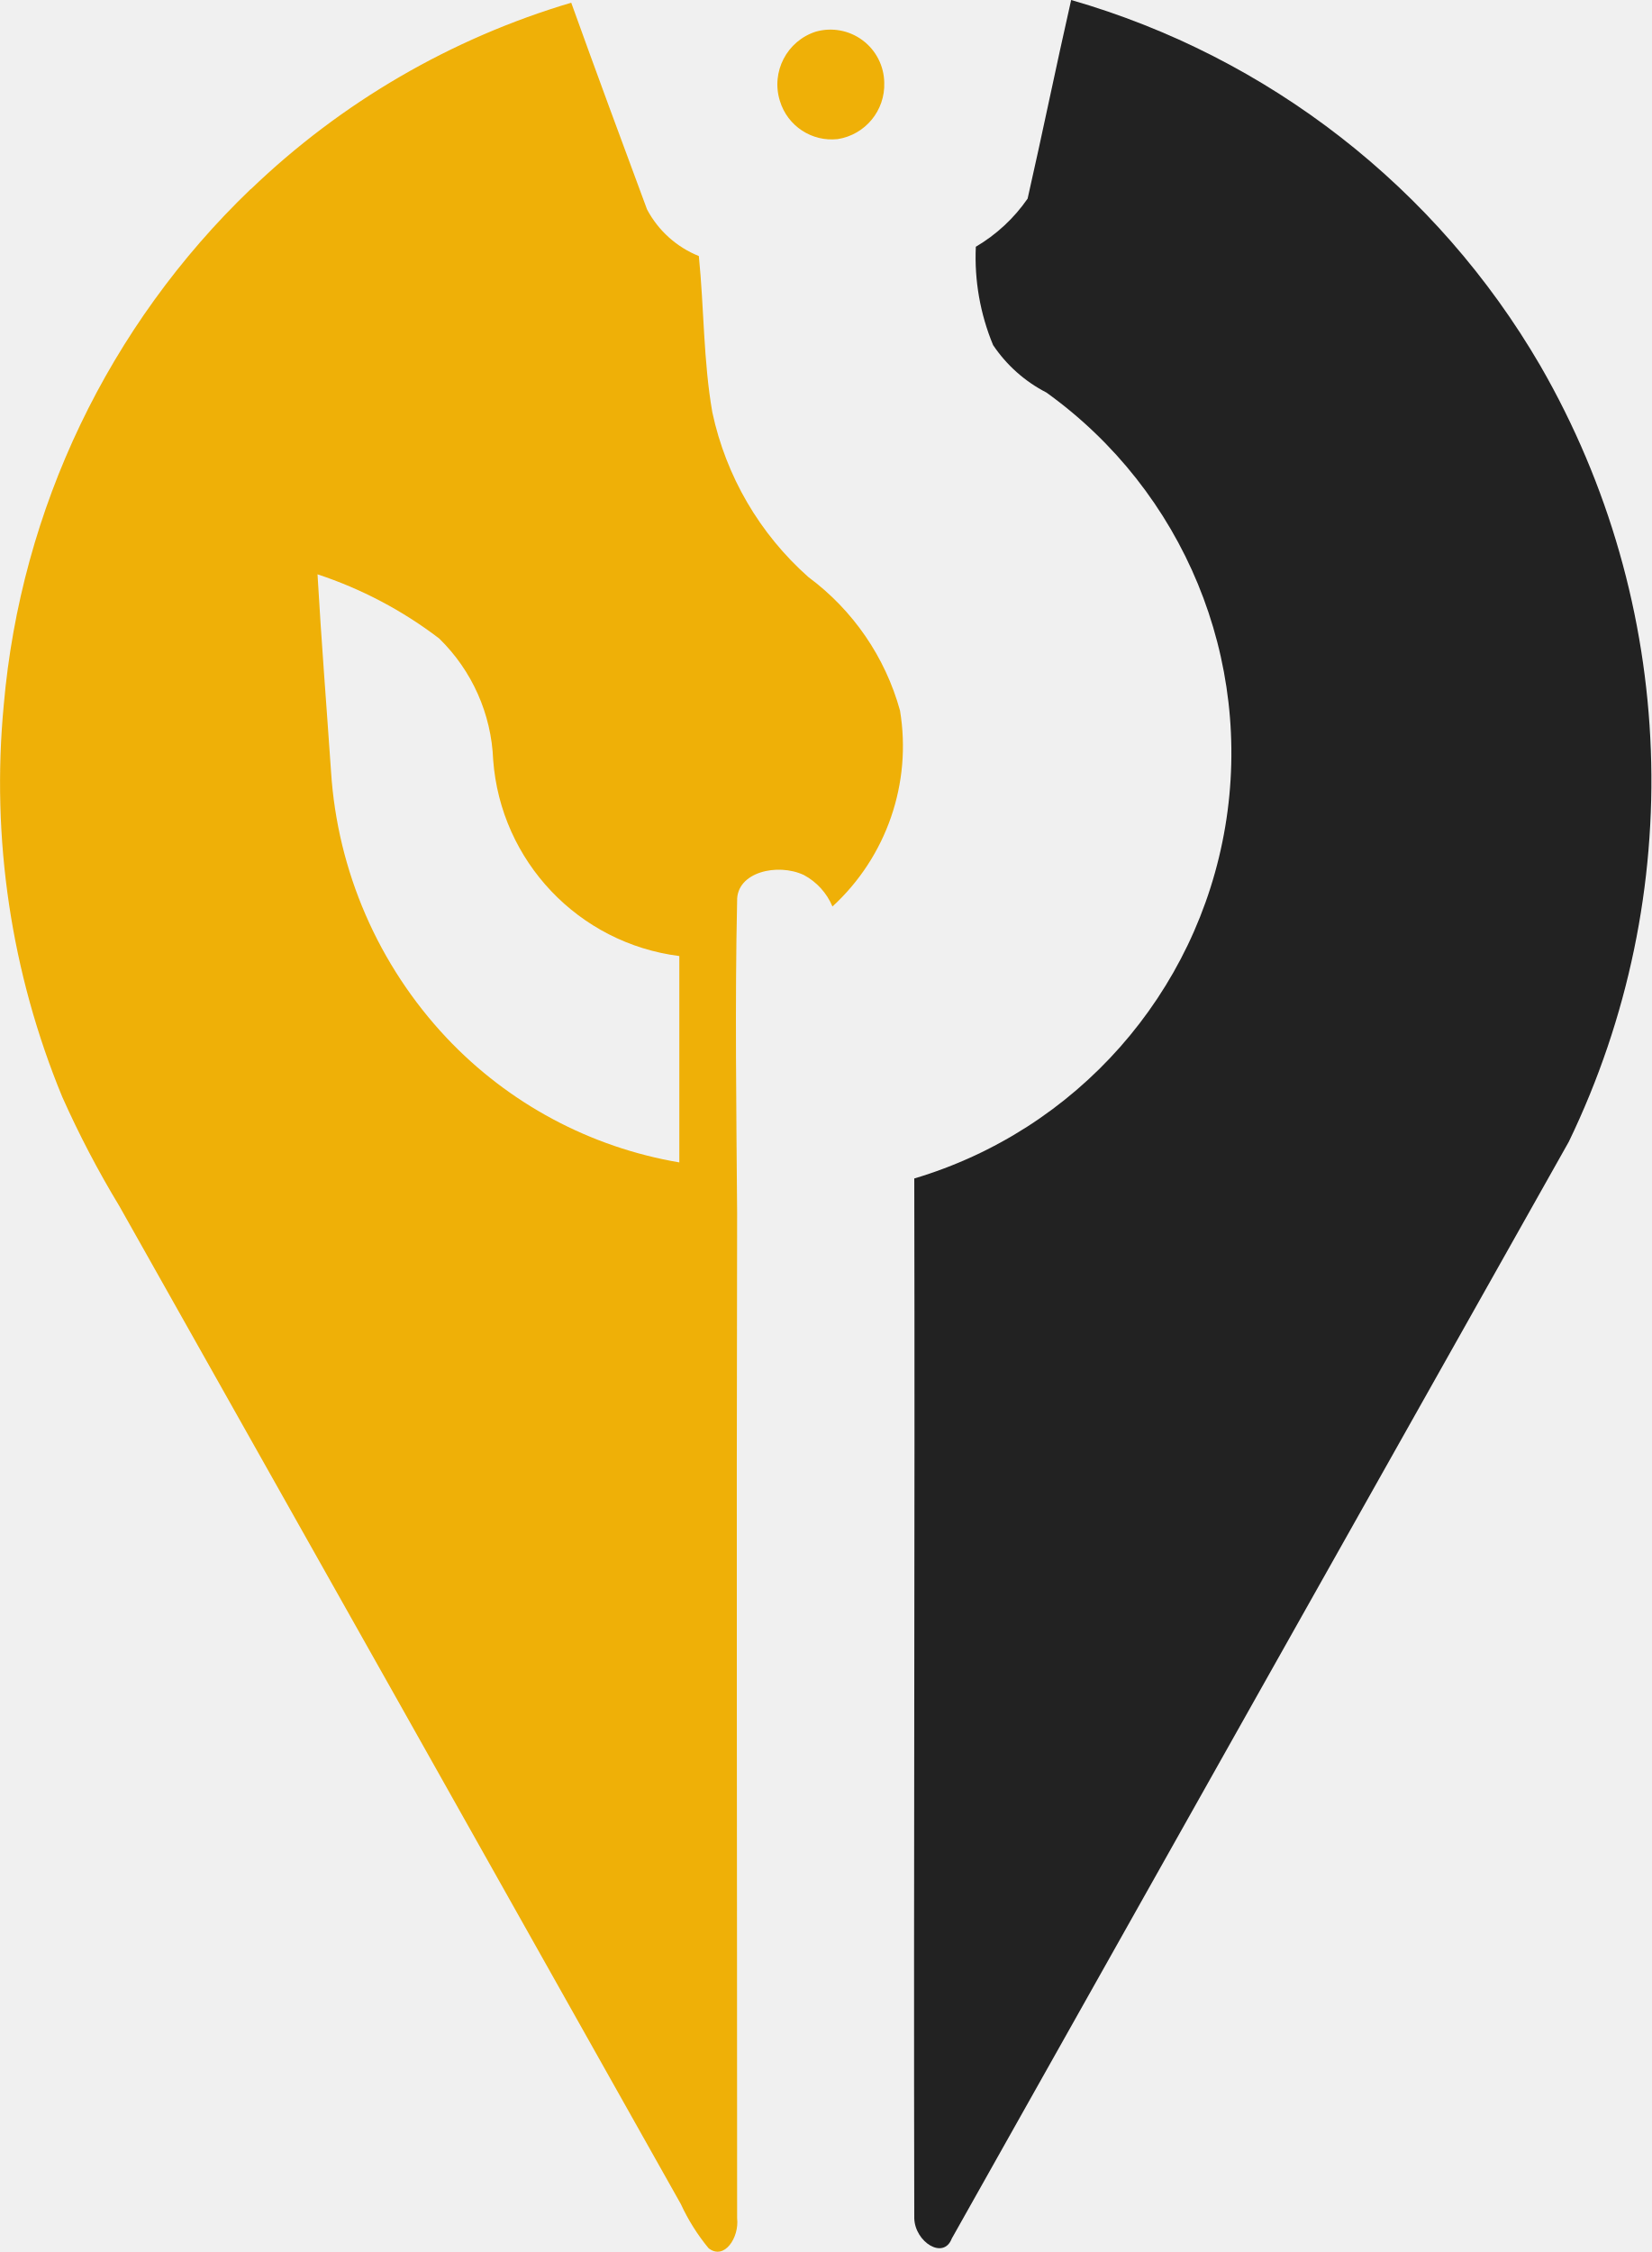
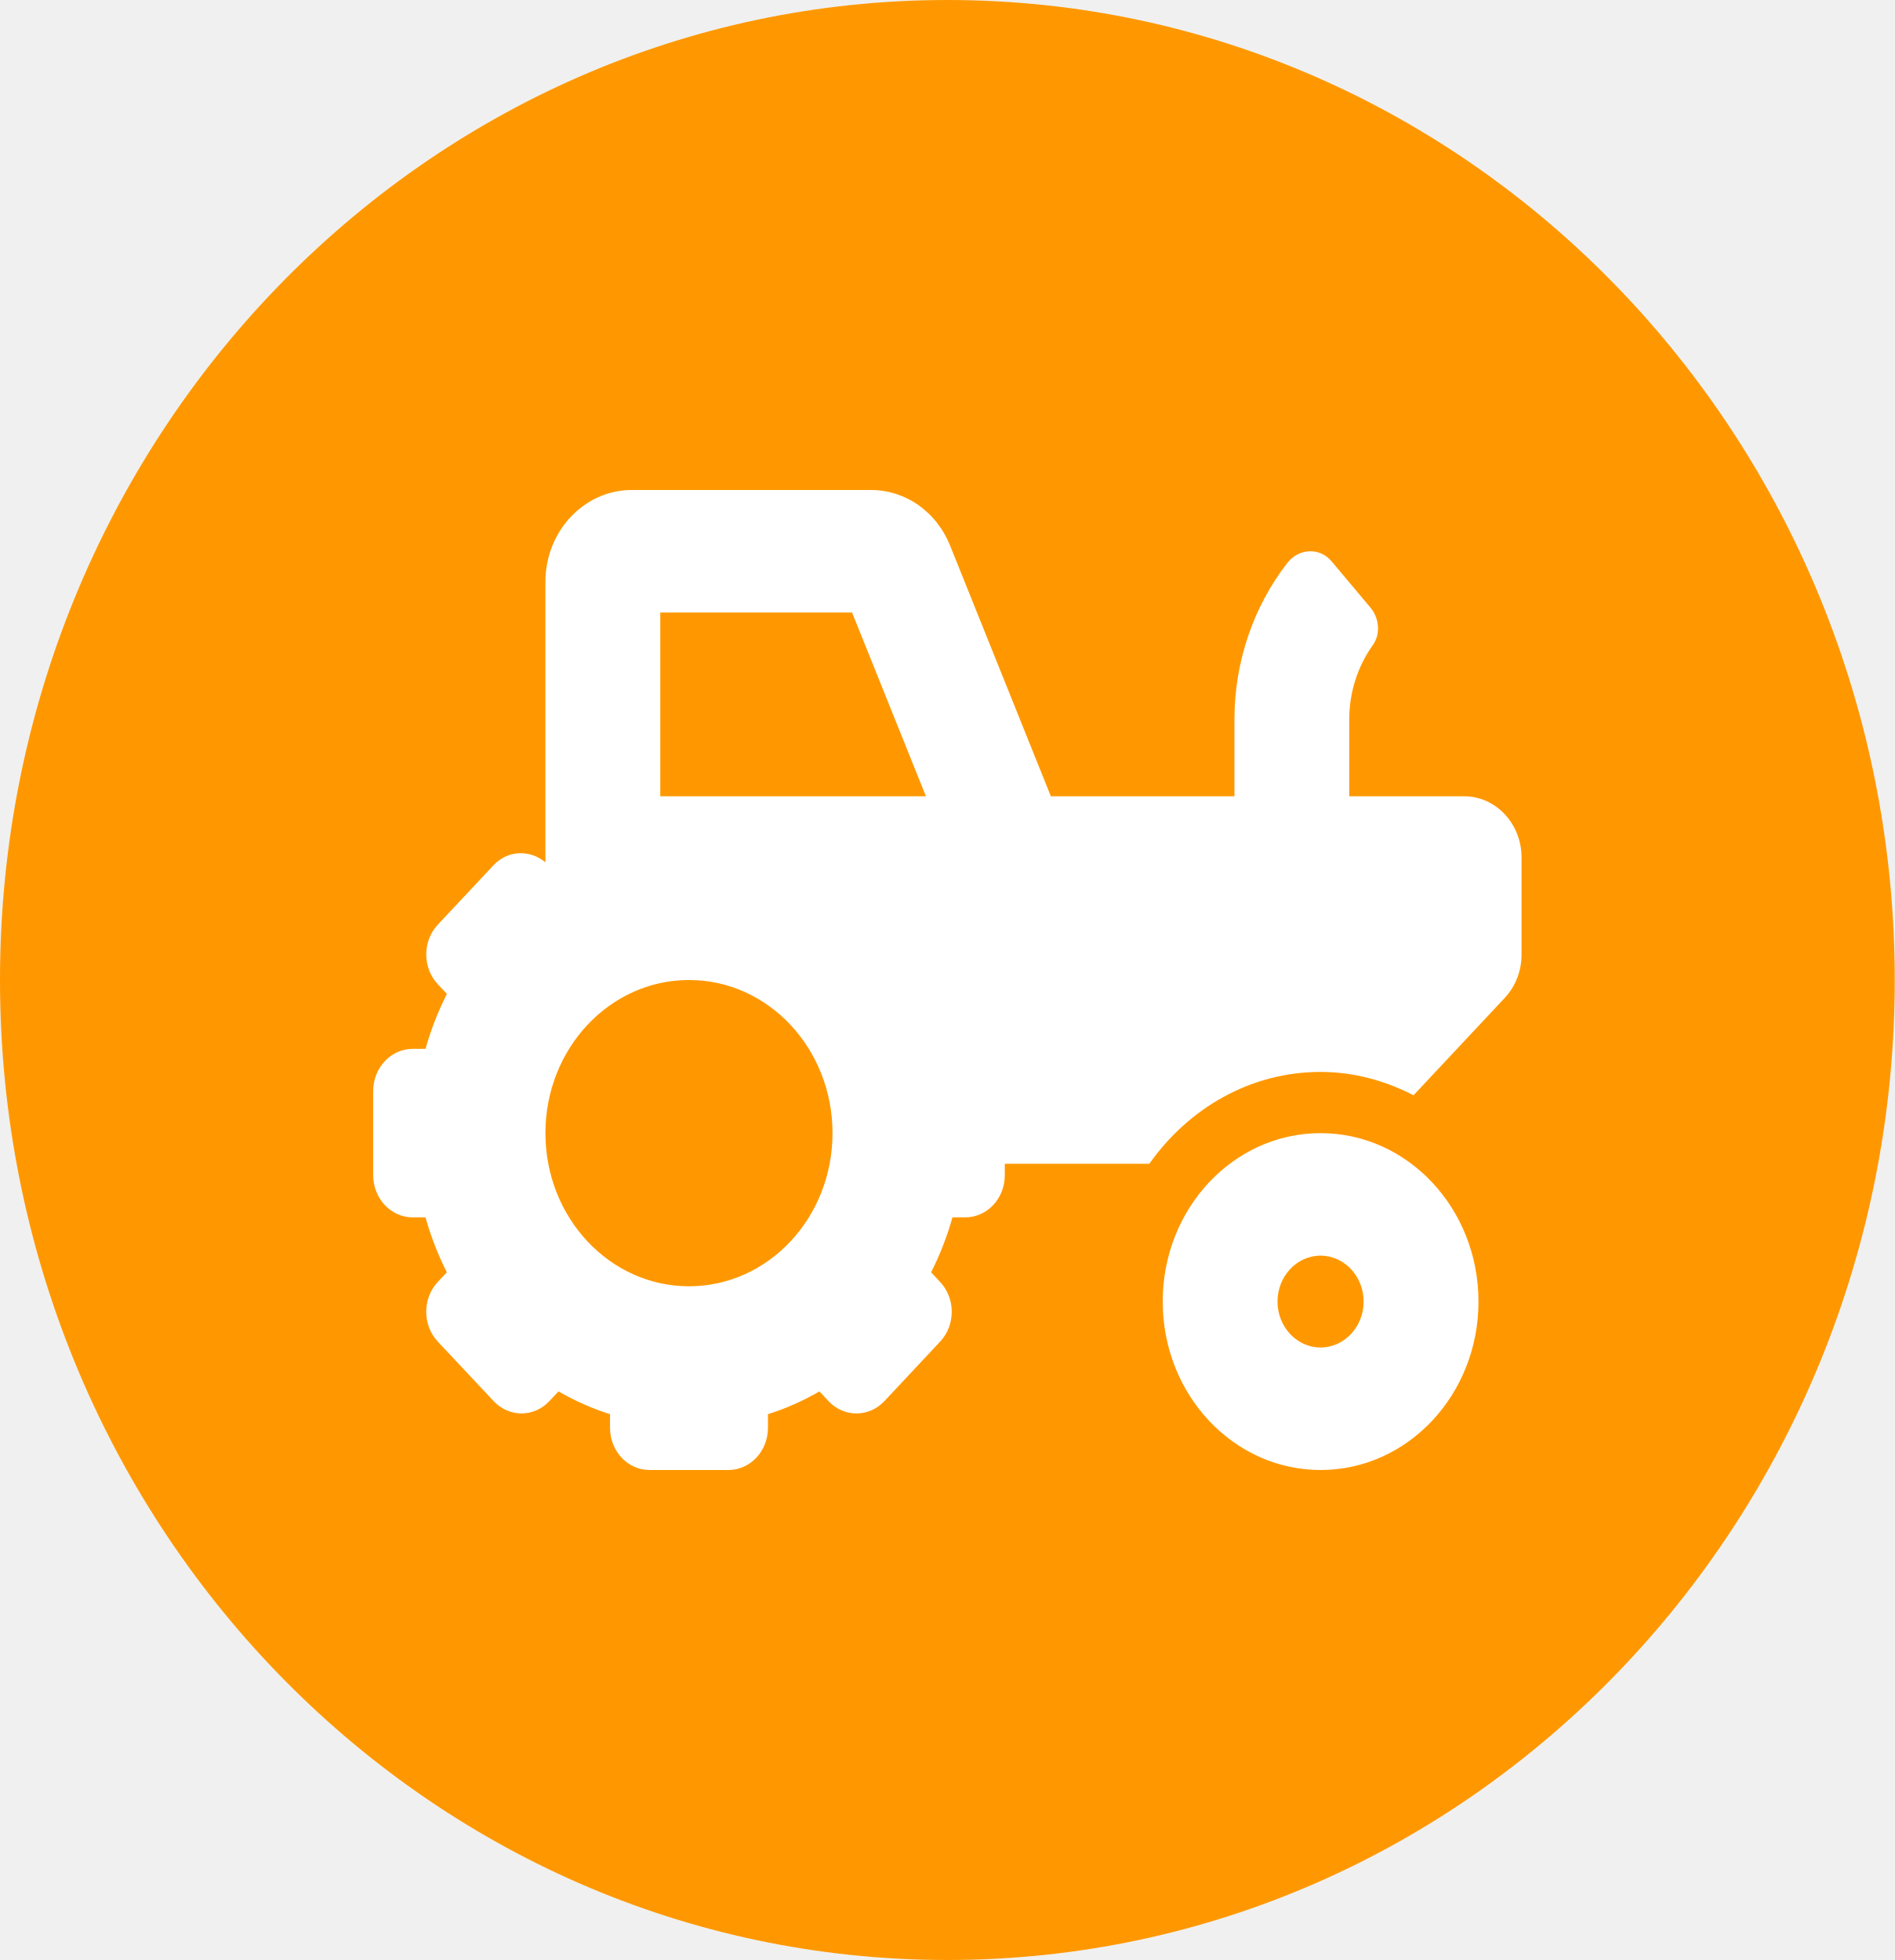
- <svg xmlns="http://www.w3.org/2000/svg" width="22" height="30">
-   <path d="M3.34 2.522A10.45 10.45 0 017.61.036c.33.919.67 1.836 1.01 2.754a1.351 1.351 0 00.69.621c.07.693.06 1.4.18 2.083a4.066 4.066 0 001.28 2.194 3.306 3.306 0 011.22 1.778 2.9 2.9 0 01-.9 2.61.846.846 0 00-.38-.419c-.35-.165-.9-.041-.89.346-.03 1.331-.01 2.826 0 4.156-.01 4.492 0 8.9 0 13.391.03.257-.17.564-.38.4a2.7 2.7 0 01-.37-.589q-3.735-6.647-7.48-13.294a13.1 13.1 0 01-.76-1.453 10.964 10.964 0 01-.78-5.222 10.829 10.829 0 013.29-6.873m.89 5.132c.05.876.12 1.75.18 2.626a5.71 5.71 0 001.54 3.549 5.532 5.532 0 003.1 1.659v-2.749a2.846 2.846 0 01-2.48-2.613 2.388 2.388 0 00-.72-1.618 5.516 5.516 0 00-1.62-.854zm6.64-7.23a.717.717 0 01.91.679.735.735 0 01-.62.753.721.721 0 01-.77-.508.738.738 0 01.48-.924z" fill-rule="evenodd" fill="#efb007" />
-   <path data-name="logo" d="M14.27 0a10.637 10.637 0 016.25 4.871 11.065 11.065 0 01.38 10.338q-4.11 7.3-8.22 14.611c-.11.289-.49.048-.5-.268-.01-4.771.01-9.082 0-13.853a5.913 5.913 0 001.76-10.47 1.9 1.9 0 01-.71-.632 3.054 3.054 0 01-.23-1.31 2.185 2.185 0 00.69-.641c.2-.88.38-1.766.58-2.646z" fill="#222" fill-rule="evenodd" />
+ <svg xmlns="http://www.w3.org/2000/svg" width="29" height="30" viewBox="0 0 29 30" fill="none">
+   <ellipse cx="14.5" cy="15" rx="14.5" ry="15" fill="#FF9800" />
+   <g clip-path="url(#clip0_16_143)">
+     <path d="M20.212 17.344C18.878 17.344 17.796 18.498 17.796 19.922C17.796 21.346 18.878 22.5 20.212 22.5C21.547 22.5 22.629 21.346 22.629 19.922C22.629 18.498 21.547 17.344 20.212 17.344ZM20.212 20.625C19.849 20.625 19.553 20.309 19.553 19.922C19.553 19.534 19.849 19.219 20.212 19.219C20.575 19.219 20.871 19.534 20.871 19.922C20.871 20.309 20.575 20.625 20.212 20.625ZM22.409 12.188H20.651V11.01C20.651 10.596 20.781 10.197 21.013 9.872C21.134 9.702 21.11 9.46 20.976 9.301L20.382 8.593C20.2 8.375 19.879 8.39 19.704 8.616C19.184 9.284 18.894 10.131 18.894 11.01V12.188H16.084L14.543 8.354C14.442 8.1 14.273 7.884 14.058 7.732C13.842 7.581 13.59 7.5 13.332 7.5H9.667C8.94 7.5 8.348 8.131 8.348 8.906V13.199C8.111 13.002 7.773 13.01 7.555 13.242L6.701 14.153C6.465 14.405 6.465 14.813 6.701 15.065L6.84 15.213C6.703 15.484 6.594 15.764 6.513 16.054H6.316C5.983 16.054 5.712 16.343 5.712 16.699V17.988C5.712 18.344 5.983 18.633 6.316 18.633H6.512C6.594 18.923 6.702 19.203 6.839 19.474L6.7 19.622C6.465 19.874 6.465 20.282 6.7 20.534L7.555 21.445C7.791 21.697 8.173 21.697 8.409 21.445L8.548 21.297C8.802 21.443 9.065 21.56 9.337 21.646V21.855C9.337 22.211 9.607 22.5 9.941 22.5H11.149C11.483 22.5 11.754 22.211 11.754 21.855V21.646C12.025 21.56 12.288 21.444 12.542 21.297L12.681 21.446C12.917 21.697 13.3 21.697 13.536 21.446L14.39 20.534C14.626 20.282 14.626 19.874 14.39 19.623L14.251 19.474C14.388 19.203 14.497 18.923 14.578 18.633H14.775C15.108 18.633 15.379 18.345 15.379 17.989V17.813H17.591C18.192 16.963 19.137 16.407 20.212 16.407C20.724 16.407 21.203 16.542 21.635 16.764L23.03 15.275C23.195 15.099 23.288 14.861 23.288 14.612V13.125C23.288 12.607 22.894 12.188 22.409 12.188ZM10.546 19.688C9.332 19.688 8.348 18.638 8.348 17.344C8.348 16.049 9.332 15 10.546 15C11.759 15 12.742 16.049 12.742 17.344C12.742 18.638 11.759 19.688 10.546 19.688ZM11.15 12.188H10.106V9.375H13.041L14.172 12.188H11.15Z" fill="white" />
+   </g>
+   <defs>
+     <clipPath id="clip0_16_143">
+       <rect width="17.576" height="18.75" fill="white" transform="translate(5.71212 5.625)" />
+     </clipPath>
+   </defs>
</svg>
